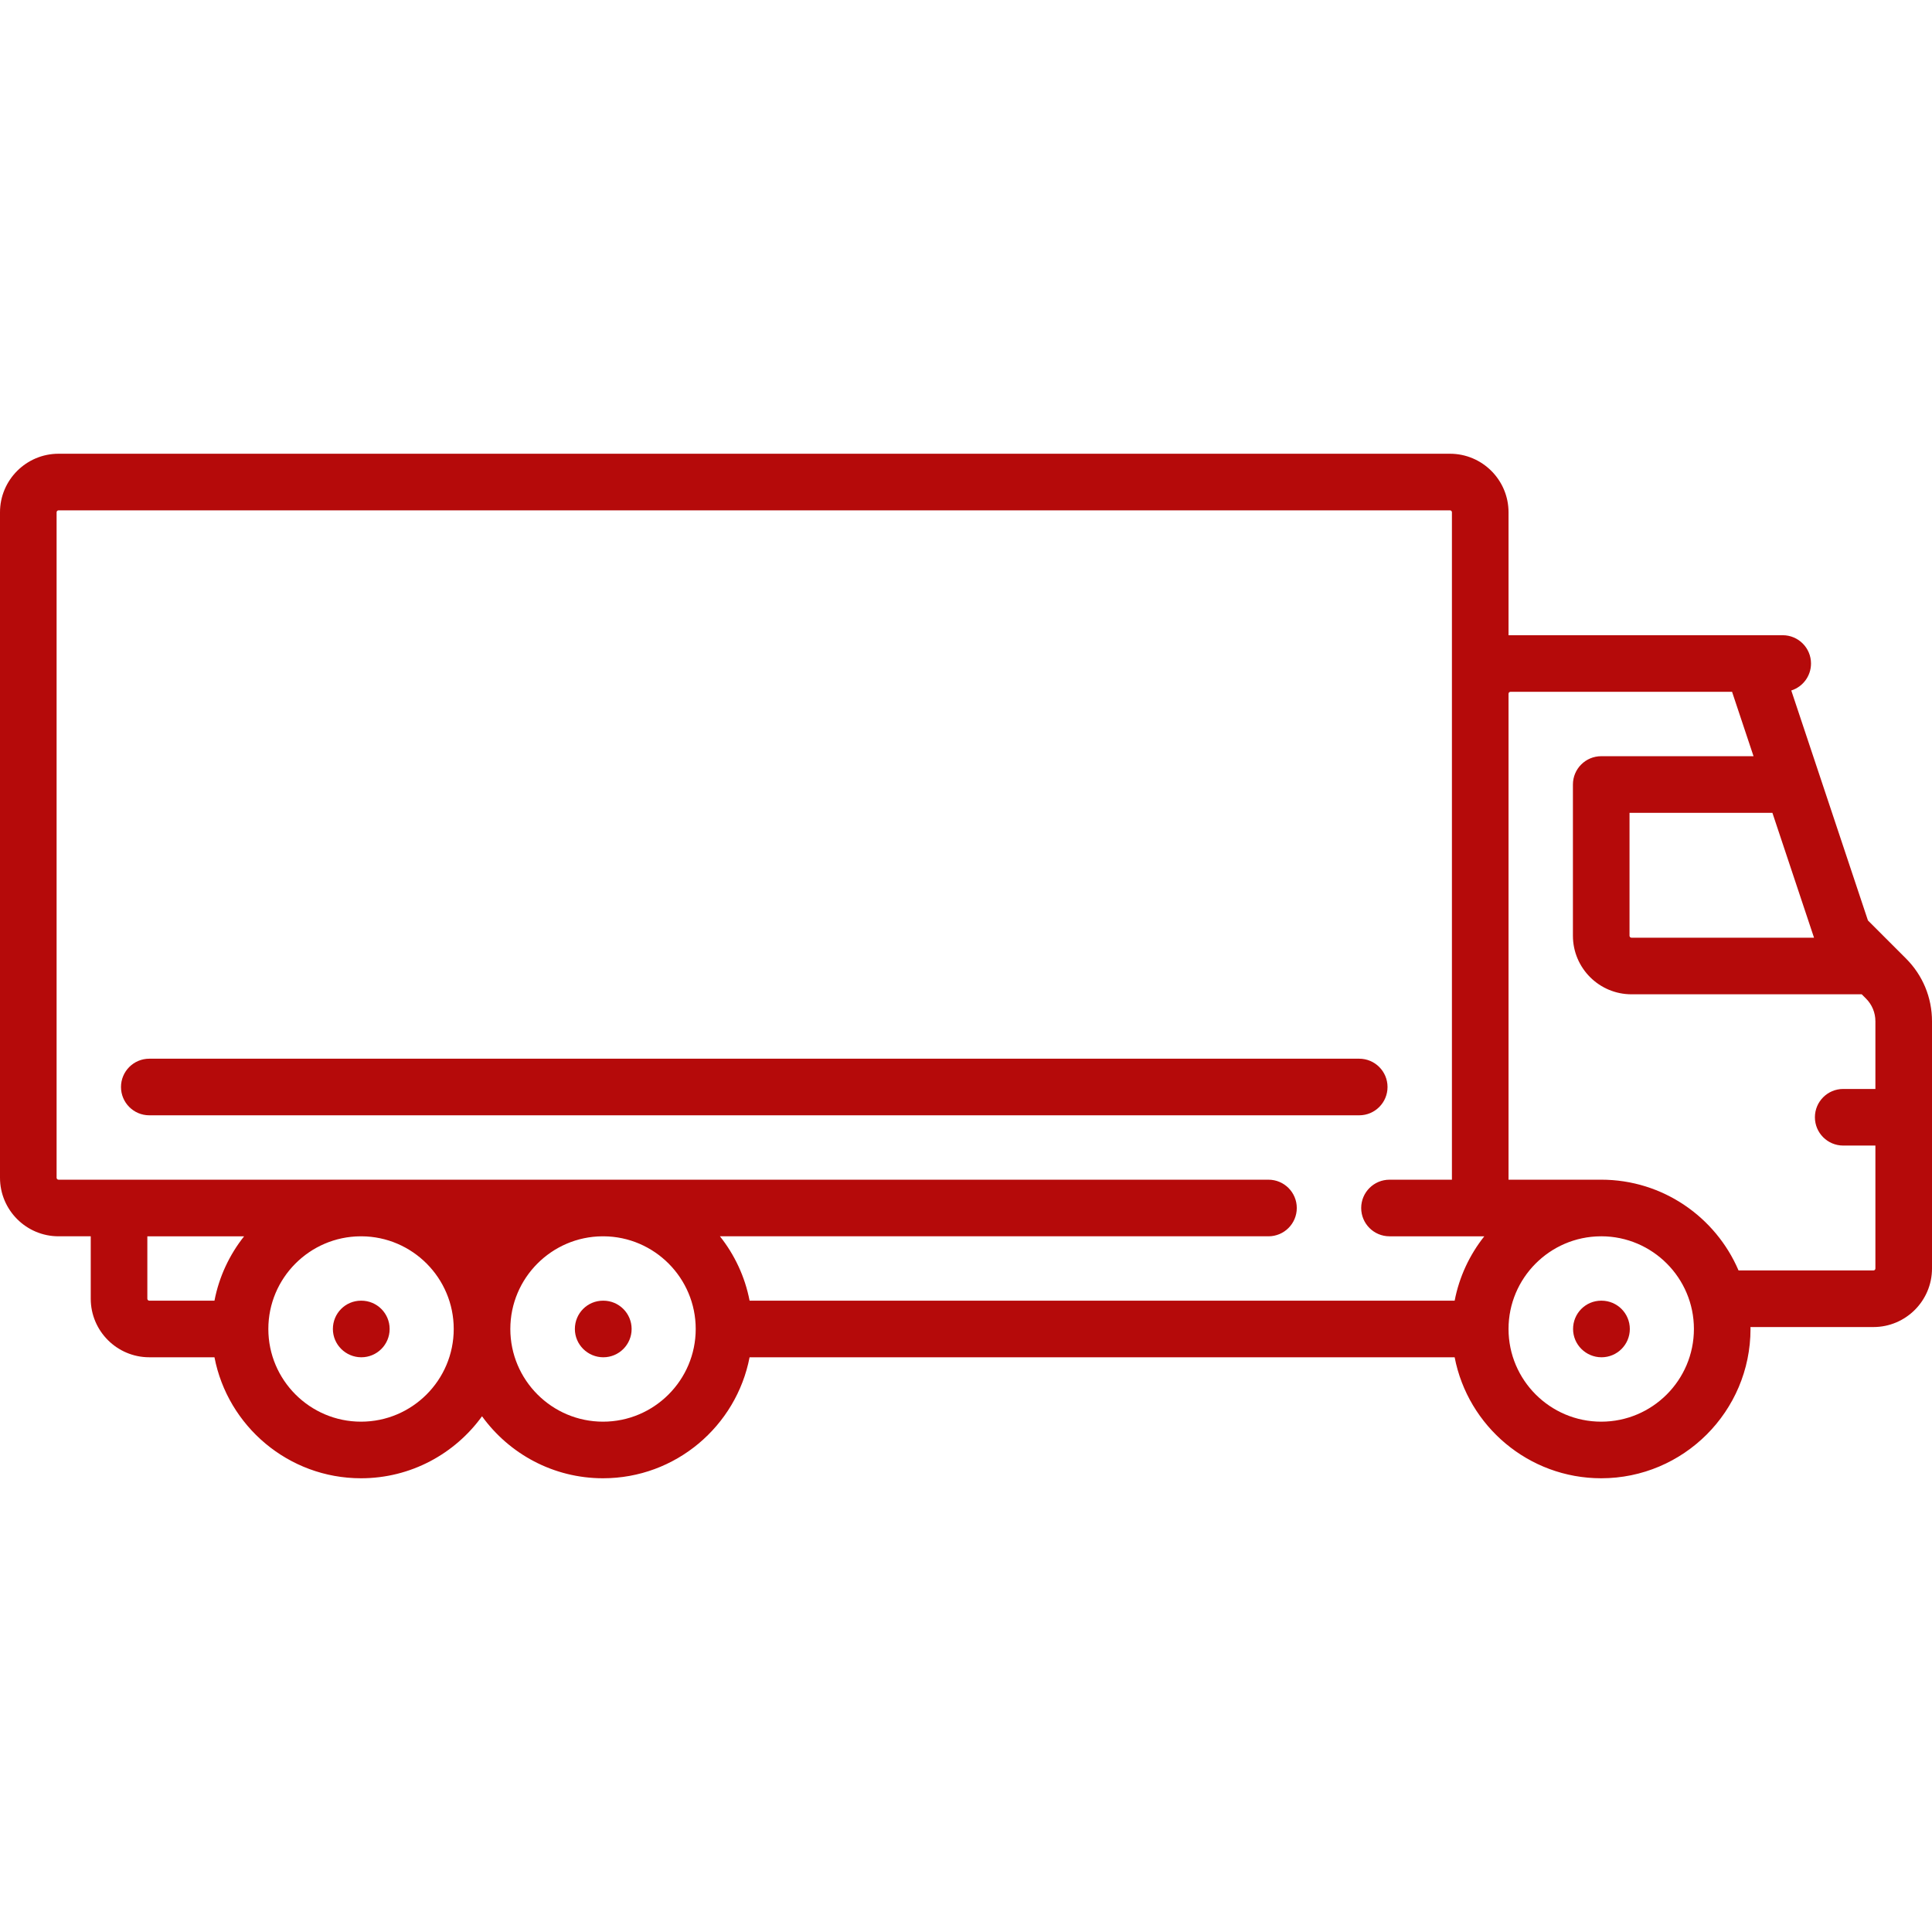
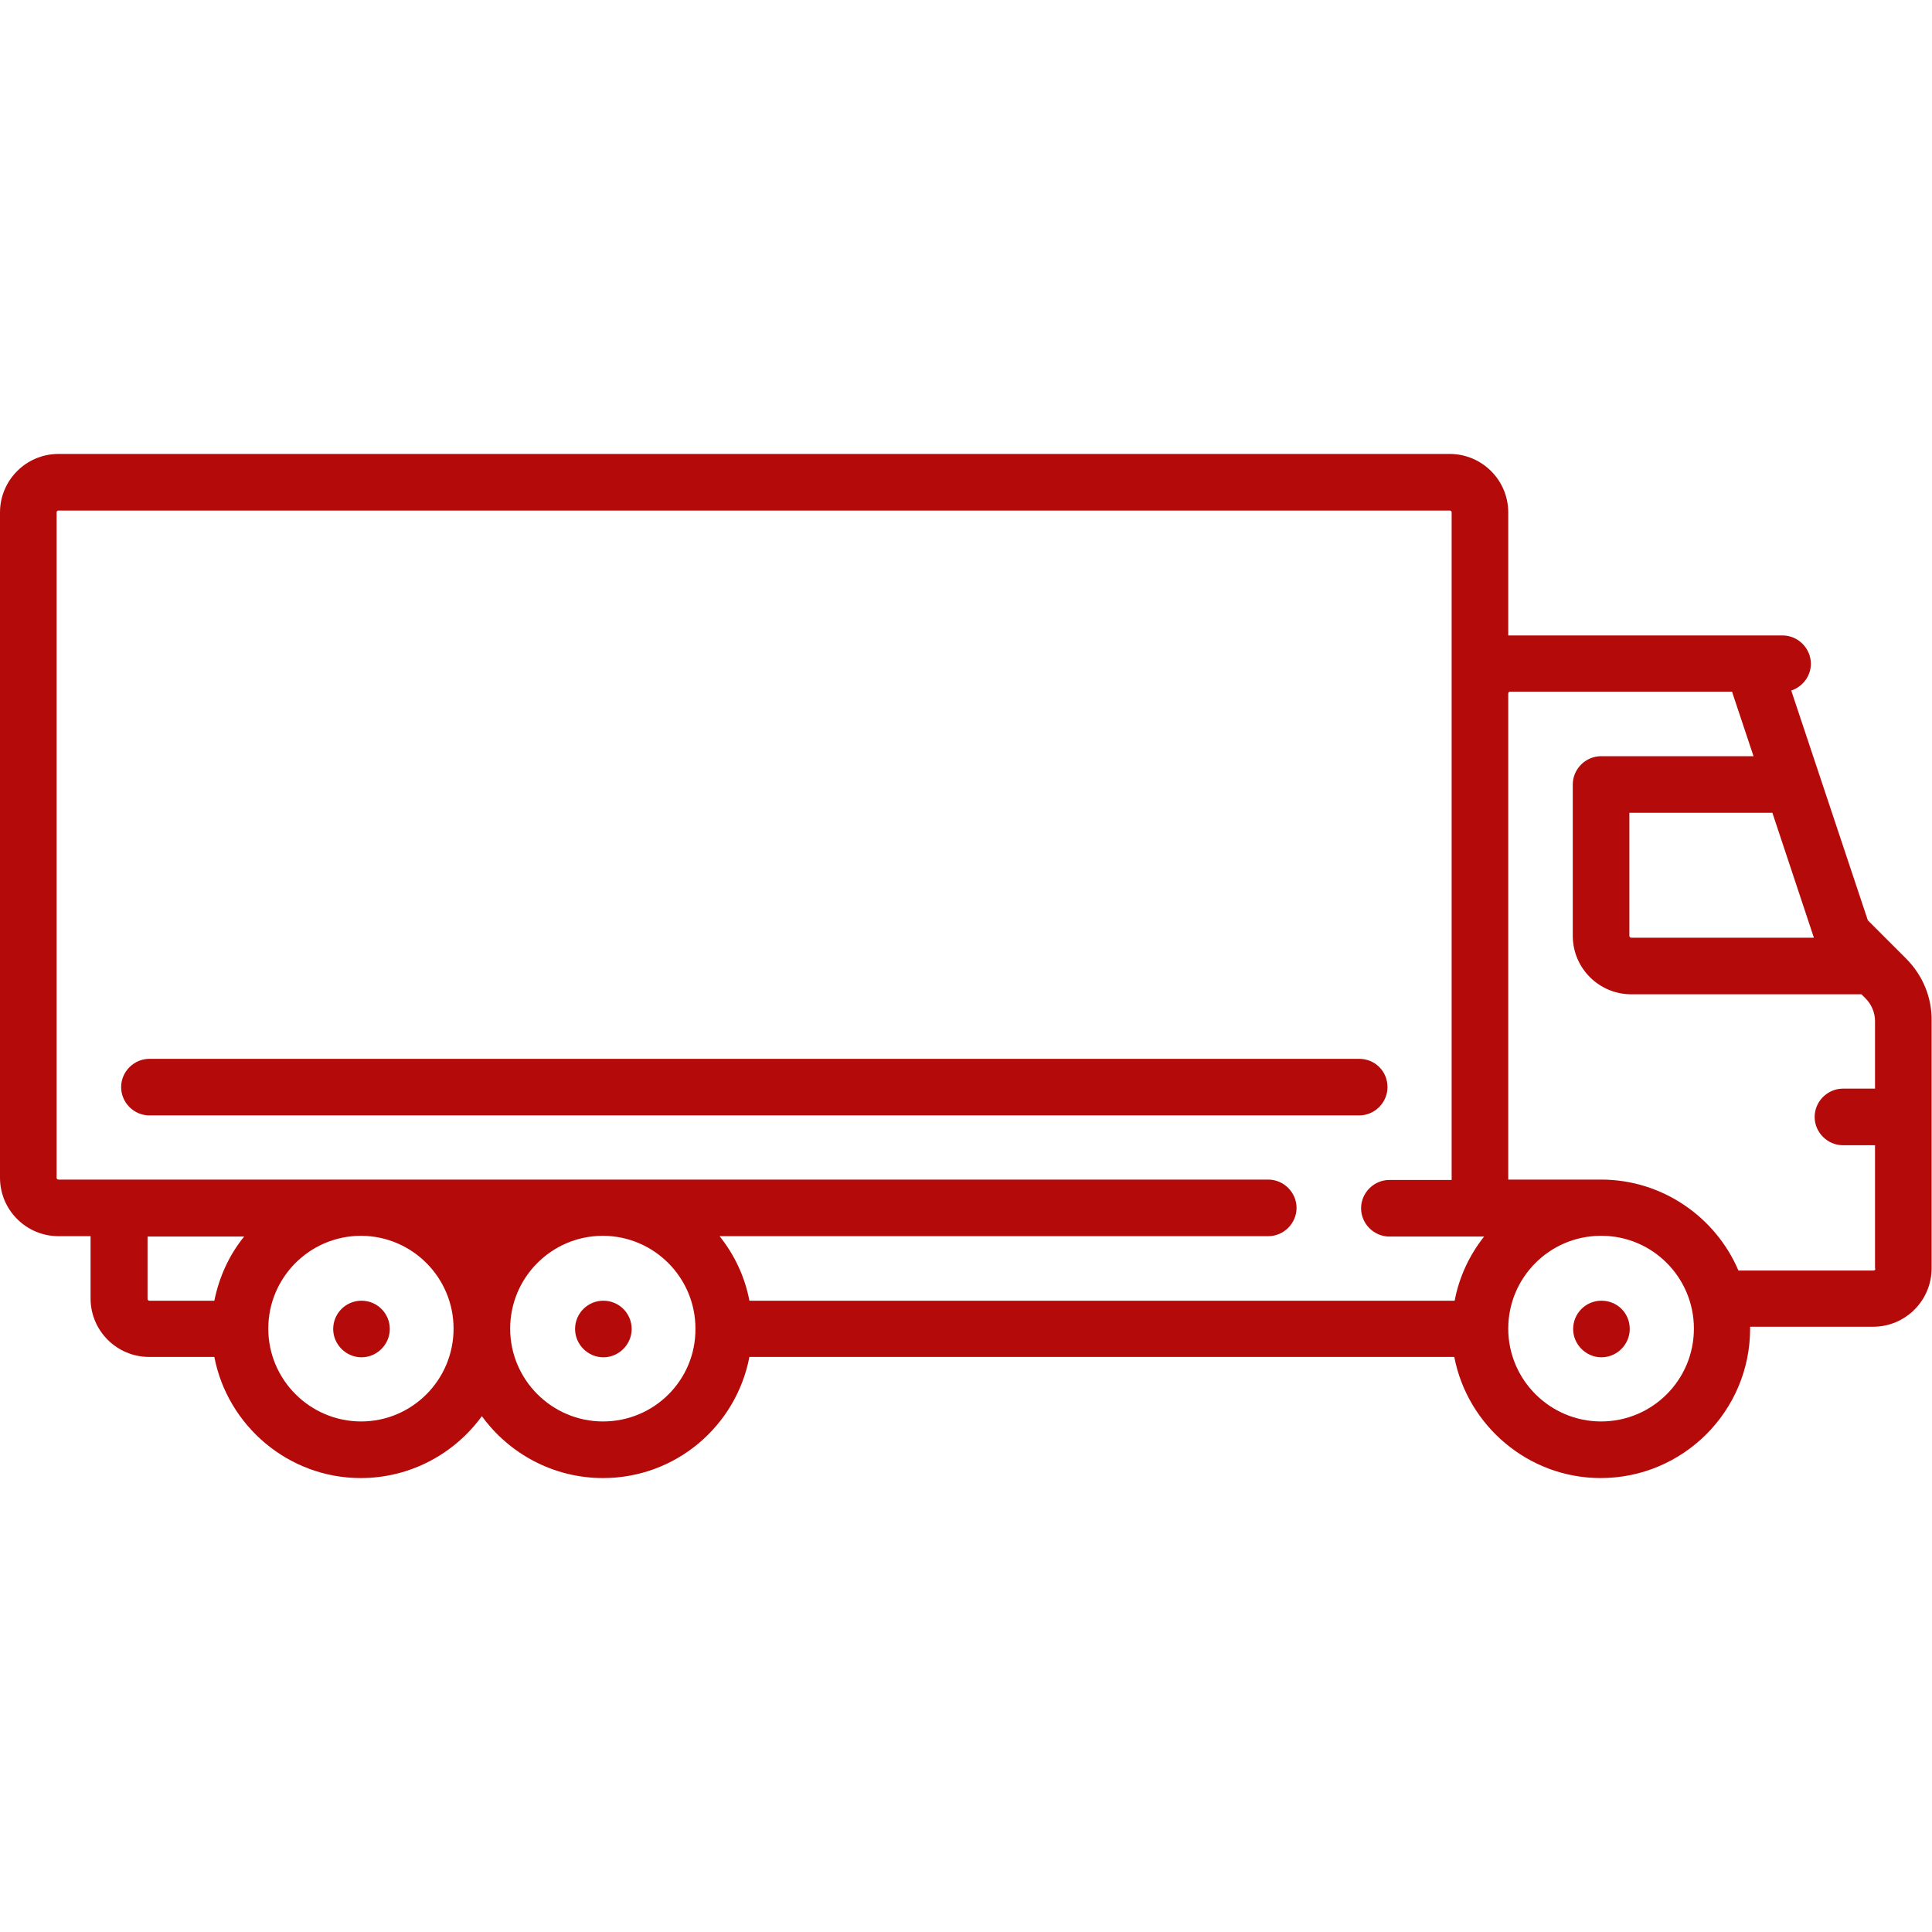
- <svg xmlns="http://www.w3.org/2000/svg" version="1.1" id="Capa_1" x="0px" y="0px" viewBox="0 0 511.999 511.999" style="enable-background:new 0 0 511.999 511.999;" xml:space="preserve" fill="#B50A0A">
-   <g>
-     <g>
-       <path d="M95.758,344.692h-0.081c-4.142,0-7.459,3.358-7.459,7.5c0,4.142,3.398,7.5,7.54,7.5c4.142,0,7.5-3.358,7.5-7.5    C103.258,348.05,99.9,344.692,95.758,344.692z" />
-     </g>
-   </g>
-   <g>
-     <g>
-       <path d="M159.887,344.692h-0.08c-4.142,0-7.46,3.358-7.46,7.5c0,4.142,3.398,7.5,7.54,7.5c4.142,0,7.5-3.358,7.5-7.5    C167.387,348.05,164.029,344.692,159.887,344.692z" />
-     </g>
-   </g>
-   <g>
-     <g>
-       <path d="M424.419,344.692h-0.08c-4.142,0-7.46,3.358-7.46,7.5c0,4.142,3.398,7.5,7.54,7.5c4.142,0,7.5-3.358,7.5-7.5    C431.919,348.05,428.561,344.692,424.419,344.692z" />
-     </g>
-   </g>
-   <g>
-     <g>
-       <path d="M505.107,254.016l-10.084-10.084l-20.315-60.946c3.031-0.963,5.228-3.798,5.228-7.147c0-4.142-3.358-7.5-7.5-7.5h-72.661    v-32.578c0-8.556-6.96-15.516-15.516-15.516H15.516C6.96,120.245,0,127.206,0,135.761v176.354c0,8.556,6.96,15.516,15.516,15.516    h8.532v16.544c0,8.556,6.96,15.516,15.516,15.516h17.271c3.516,18.24,19.591,32.064,38.842,32.064    c13.182,0,24.871-6.486,32.064-16.428c7.194,9.942,18.883,16.428,32.065,16.428c19.251,0,35.327-13.824,38.842-32.064h186.848    c3.516,18.24,19.591,32.064,38.842,32.064c21.816,0,39.564-17.749,39.564-39.564c0-0.172-0.011-0.341-0.013-0.512h32.594    c8.556,0,15.516-6.96,15.516-15.516v-65.508C512,264.37,509.552,258.461,505.107,254.016z M56.835,344.692H39.564    c-0.285,0-0.516-0.231-0.516-0.516v-16.544h25.645C60.813,332.518,58.06,338.334,56.835,344.692z M95.677,376.757    c-13.545,0-24.564-11.02-24.564-24.564c0-13.493,10.937-24.477,24.411-24.561h0.308c13.474,0.083,24.411,11.067,24.411,24.561    C120.242,365.737,109.222,376.757,95.677,376.757z M159.807,376.757c-13.545,0-24.565-11.02-24.565-24.564    c0-13.493,10.937-24.477,24.411-24.561h0.308c13.474,0.083,24.411,11.067,24.411,24.561    C184.371,365.737,173.352,376.757,159.807,376.757z M385.497,344.692H198.649c-1.225-6.358-3.978-12.175-7.859-17.061h145.371    c4.142,0,7.5-3.358,7.5-7.5c0-4.142-3.358-7.5-7.5-7.5H15.516c-0.285,0-0.516-0.231-0.516-0.516V135.761    c0-0.285,0.231-0.516,0.516-0.516h368.742c0.285,0,0.516,0.231,0.516,0.516v176.871h-16.545c-4.142,0-7.5,3.358-7.5,7.5    c0,4.142,3.358,7.5,7.5,7.5h25.126C389.474,332.518,386.722,338.334,385.497,344.692z M480.734,248.499h-48.379    c-0.285,0-0.516-0.231-0.516-0.516v-32.581h37.863L480.734,248.499z M424.339,376.757c-13.545,0-24.564-11.02-24.564-24.564    c0-13.493,10.937-24.477,24.411-24.561h0.154c0.017,0,0.034-0.002,0.052-0.003c13.521,0.028,24.513,11.036,24.513,24.563    C448.903,365.737,437.884,376.757,424.339,376.757z M497,336.165c0,0.285-0.231,0.516-0.516,0.516h-35.752    c-6.045-14.127-20.08-24.052-36.393-24.052c-0.052,0-0.102,0.004-0.154,0.004h-24.41V183.858v-0.004    c0-0.285,0.231-0.516,0.516-0.516h58.723l5.688,17.064h-40.363c-4.142,0-7.5,3.358-7.5,7.5v40.081    c0,8.556,6.96,15.516,15.516,15.516h61.022l1.124,1.124c1.611,1.612,2.499,3.754,2.499,6.033v17.928h-8.532    c-4.142,0-7.5,3.358-7.5,7.5c0,4.142,3.358,7.5,7.5,7.5H497V336.165z" />
-     </g>
-   </g>
-   <g>
-     <g>
-       <path d="M360.209,280.567H39.564c-4.142,0-7.5,3.358-7.5,7.5c0,4.142,3.358,7.5,7.5,7.5h320.645c4.142,0,7.5-3.358,7.5-7.5    C367.709,283.925,364.351,280.567,360.209,280.567z" />
-     </g>
-   </g>
-   <g>
- </g>
-   <g>
- </g>
-   <g>
- </g>
-   <g>
- </g>
-   <g>
- </g>
-   <g>
- </g>
-   <g>
- </g>
-   <g>
- </g>
-   <g>
- </g>
-   <g>
- </g>
-   <g>
- </g>
-   <g>
- </g>
-   <g>
- </g>
-   <g>
- </g>
-   <g>
- </g>
+ <svg xmlns="http://www.w3.org/2000/svg" viewBox="-41 164.9 512 512">
+   <path fill="#B50A0A" d="M54.8 509.6c-4.2 0-7.5 3.4-7.5 7.5s3.4 7.5 7.5 7.5 7.5-3.4 7.5-7.5c0-4.2-3.4-7.5-7.5-7.5zM118.9 509.6c-4.2 0-7.5 3.4-7.5 7.5s3.4 7.5 7.5 7.5 7.5-3.4 7.5-7.5c0-4.2-3.4-7.5-7.5-7.5zM383.4 509.6c-4.2 0-7.5 3.4-7.5 7.5s3.4 7.5 7.5 7.5 7.5-3.4 7.5-7.5c0-4.2-3.3-7.5-7.5-7.5z" />
+   <path fill="#B50A0A" d="M464.1 418.9L454 408.8l-20.3-60.9c3-1 5.2-3.8 5.2-7.1 0-4.1-3.4-7.5-7.5-7.5h-72.7v-32.6c0-8.6-7-15.5-15.5-15.5H-25.5c-8.6 0-15.5 7-15.5 15.5V477c0 8.6 7 15.5 15.5 15.5h8.5V509c0 8.6 7 15.5 15.5 15.5h17.3c3.5 18.2 19.6 32.1 38.8 32.1 13.2 0 24.9-6.5 32.1-16.4 7.2 9.9 18.9 16.4 32.1 16.4 19.3 0 35.3-13.8 38.8-32.1h186.8c3.5 18.2 19.6 32.1 38.8 32.1 21.8 0 39.6-17.7 39.6-39.6v-.5h32.6c8.6 0 15.5-7 15.5-15.5v-65.5c.1-6.2-2.3-12.1-6.8-16.6zM15.8 509.6H-1.4c-.3 0-.5-.2-.5-.5v-16.5h25.6c-3.9 4.8-6.6 10.6-7.9 17zm38.9 32c-13.5 0-24.6-11-24.6-24.6 0-13.5 10.9-24.5 24.4-24.6h.3c13.5.1 24.4 11.1 24.4 24.6 0 13.6-11 24.6-24.5 24.6zm64.1 0c-13.5 0-24.6-11-24.6-24.6 0-13.5 10.9-24.5 24.4-24.6h.3c13.5.1 24.4 11.1 24.4 24.6.1 13.6-10.9 24.6-24.5 24.6zm225.7-32H157.6c-1.2-6.4-4-12.2-7.9-17.1h145.4c4.1 0 7.5-3.4 7.5-7.5s-3.4-7.5-7.5-7.5H-25.5c-.3 0-.5-.2-.5-.5V300.7c0-.3.2-.5.5-.5h368.7c.3 0 .5.2.5.5v176.9h-16.5c-4.1 0-7.5 3.4-7.5 7.5s3.4 7.5 7.5 7.5h25.1c-3.8 4.8-6.6 10.6-7.8 17zm95.2-96.2h-48.4c-.3 0-.5-.2-.5-.5v-32.6h37.9l11 33.1zm-56.4 128.2c-13.5 0-24.6-11-24.6-24.6 0-13.5 10.9-24.5 24.4-24.6H383.4c13.5 0 24.5 11 24.5 24.6 0 13.6-11 24.6-24.6 24.6zm72.7-40.5c0 .3-.2.5-.5.5h-35.8c-6-14.1-20.1-24.1-36.4-24.1H358.7V348.7c0-.3.2-.5.5-.5H418l5.7 17.1h-40.4c-4.1 0-7.5 3.4-7.5 7.5v40.1c0 8.6 7 15.5 15.5 15.5h61l1.1 1.1c1.6 1.6 2.5 3.8 2.5 6v17.9h-8.5c-4.1 0-7.5 3.4-7.5 7.5s3.4 7.5 7.5 7.5h8.5v32.7z" />
+   <path fill="#B50A0A" d="M319.2 445.5H-1.4c-4.1 0-7.5 3.4-7.5 7.5s3.4 7.5 7.5 7.5h320.6c4.1 0 7.5-3.4 7.5-7.5 0-4.2-3.3-7.5-7.5-7.5z" />
</svg>
